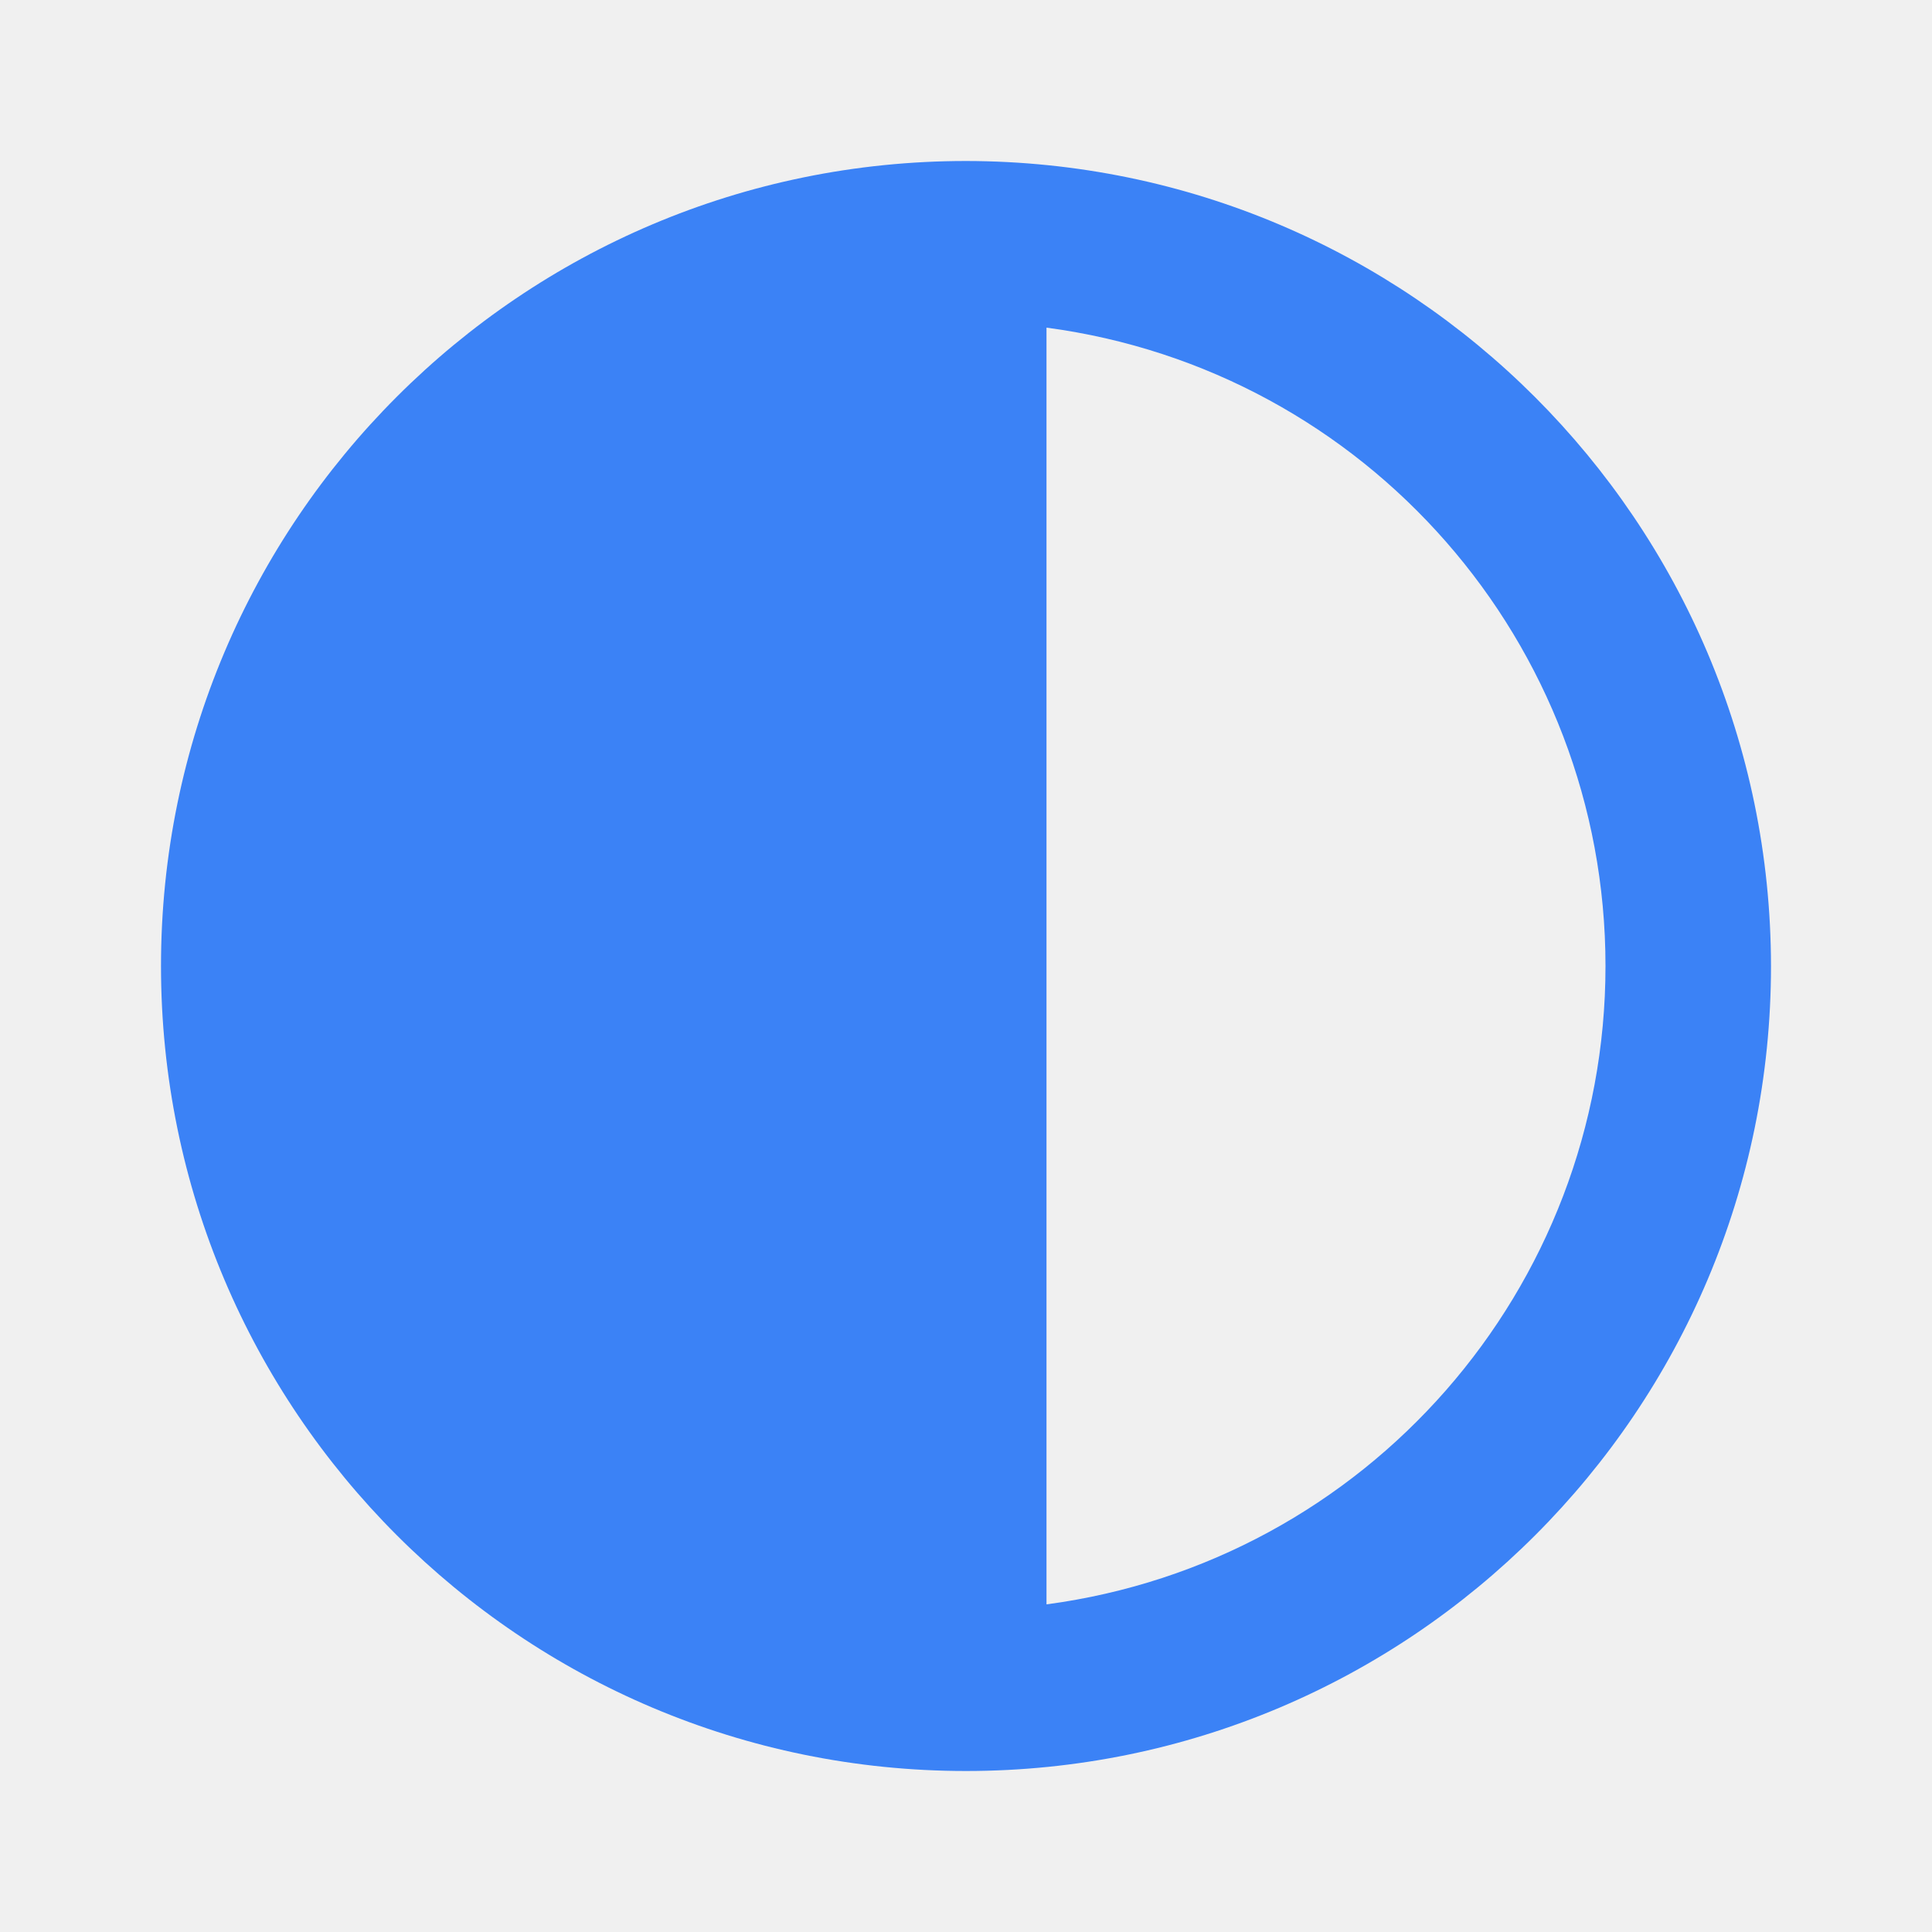
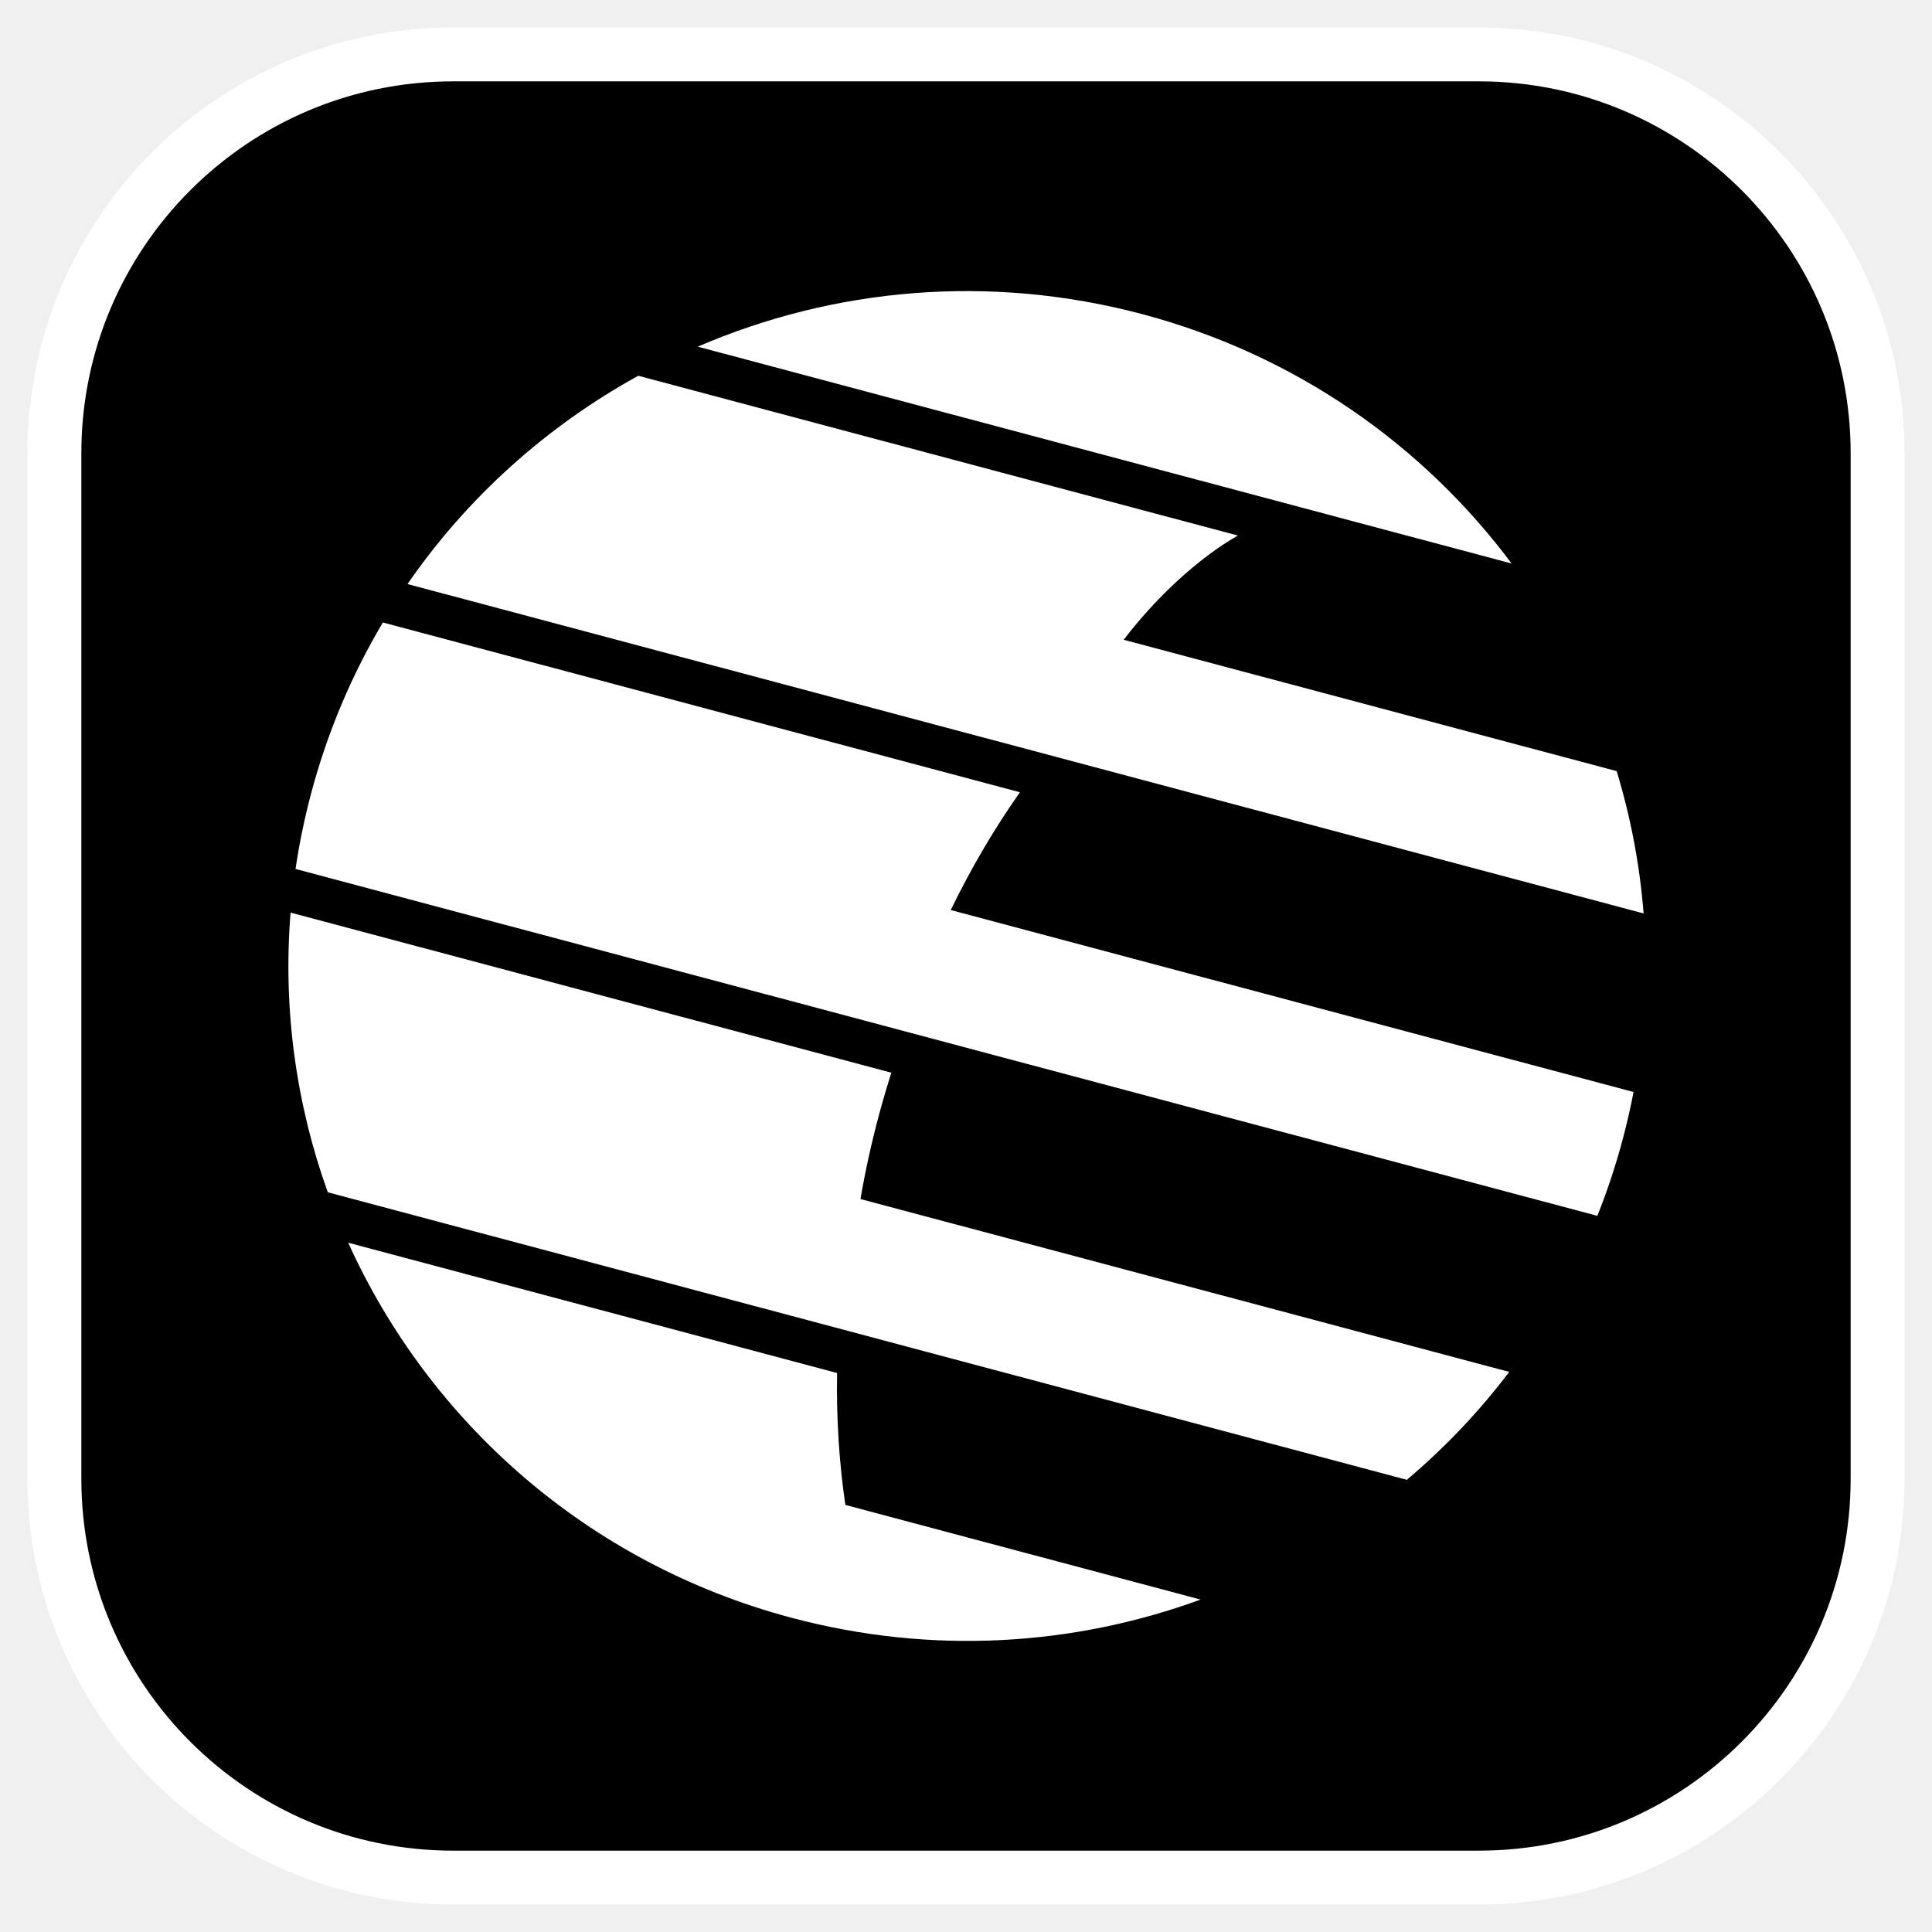
- <svg xmlns="http://www.w3.org/2000/svg" viewBox="0 0 24 24" width="100%" height="100%" fill="none">
-   <path d="M12 2a10 10 0 1 0 10 10A10.011 10.011 0 0 0 12 2zm1 17.93V4.07a8 8 0 0 1 0 15.86z" fill="#3B82F6" />
+ <svg xmlns="http://www.w3.org/2000/svg" xml:space="preserve" width="100%" height="100%" version="1.0" style="shape-rendering:geometricPrecision; text-rendering:geometricPrecision; image-rendering:optimizeQuality; fill-rule:evenodd; clip-rule:evenodd" viewBox="0 0 538 538">
+   <g id="Layer_x0020_1">
+     <path fill="black" stroke="white" stroke-width="15.009" stroke-miterlimit="22.926" d="M126.209 15.149l285.582 0c61.326,0 111.06,49.734 111.06,111.06l0 285.582c0,61.325 -49.734,111.059 -111.06,111.059l-285.582 0.001c-61.325,-0.001 -111.059,-49.735 -111.059,-111.061l-0.001 -285.581c0.001,-61.326 49.735,-111.06 111.061,-111.06z" />
+     <g id="_2032613278976">
+       <g>
+         <g>
+           <path fill="white" d="M420.933 156.919c-24.515,-32.851 -59.931,-58.009 -102.748,-69.415 -42.818,-11.406 -86.148,-7.232 -123.889,9.028l226.637 60.387zm-307.457 5.72c16.756,-24.277 38.889,-44.023 64.259,-58.001l166.958 44.491c-10.956,6.286 -22.693,17.118 -31.779,29.025l137.277 36.58c3.897,12.806 6.434,26.081 7.5,39.63l-344.215 -91.725zm338.302 154.992c-1.936,7.2 -4.271,14.189 -6.971,20.944l-362.508 -96.596c1.057,-7.199 2.554,-14.407 4.489,-21.606 4.556,-16.915 11.29,-32.665 19.831,-47.032l177.395 47.274c-7.101,10.096 -13.568,21.065 -19.262,32.803l190.141 50.672c-0.87,4.522 -1.912,9.036 -3.124,13.558l0.009 -0.017zm-360.5 14.383c-8.792,-24.486 -12.542,-50.971 -10.362,-77.884l167.3 44.58c-1.204,3.786 -2.335,7.621 -3.384,11.512 -2.131,7.919 -3.872,15.822 -5.222,23.669l180.656 48.14c-8.41,11.107 -17.992,21.17 -28.509,30.052l-300.479 -80.069zm129.103 118.478c-57.027,-15.2 -100.935,-54.774 -123.417,-104.434l136.139 36.28c-0.22,12.628 0.569,24.932 2.302,36.734l98.918 26.356c-35.31,12.91 -74.833,15.483 -113.942,5.064z" />
+         </g>
+       </g>
+     </g>
+   </g>
</svg>
